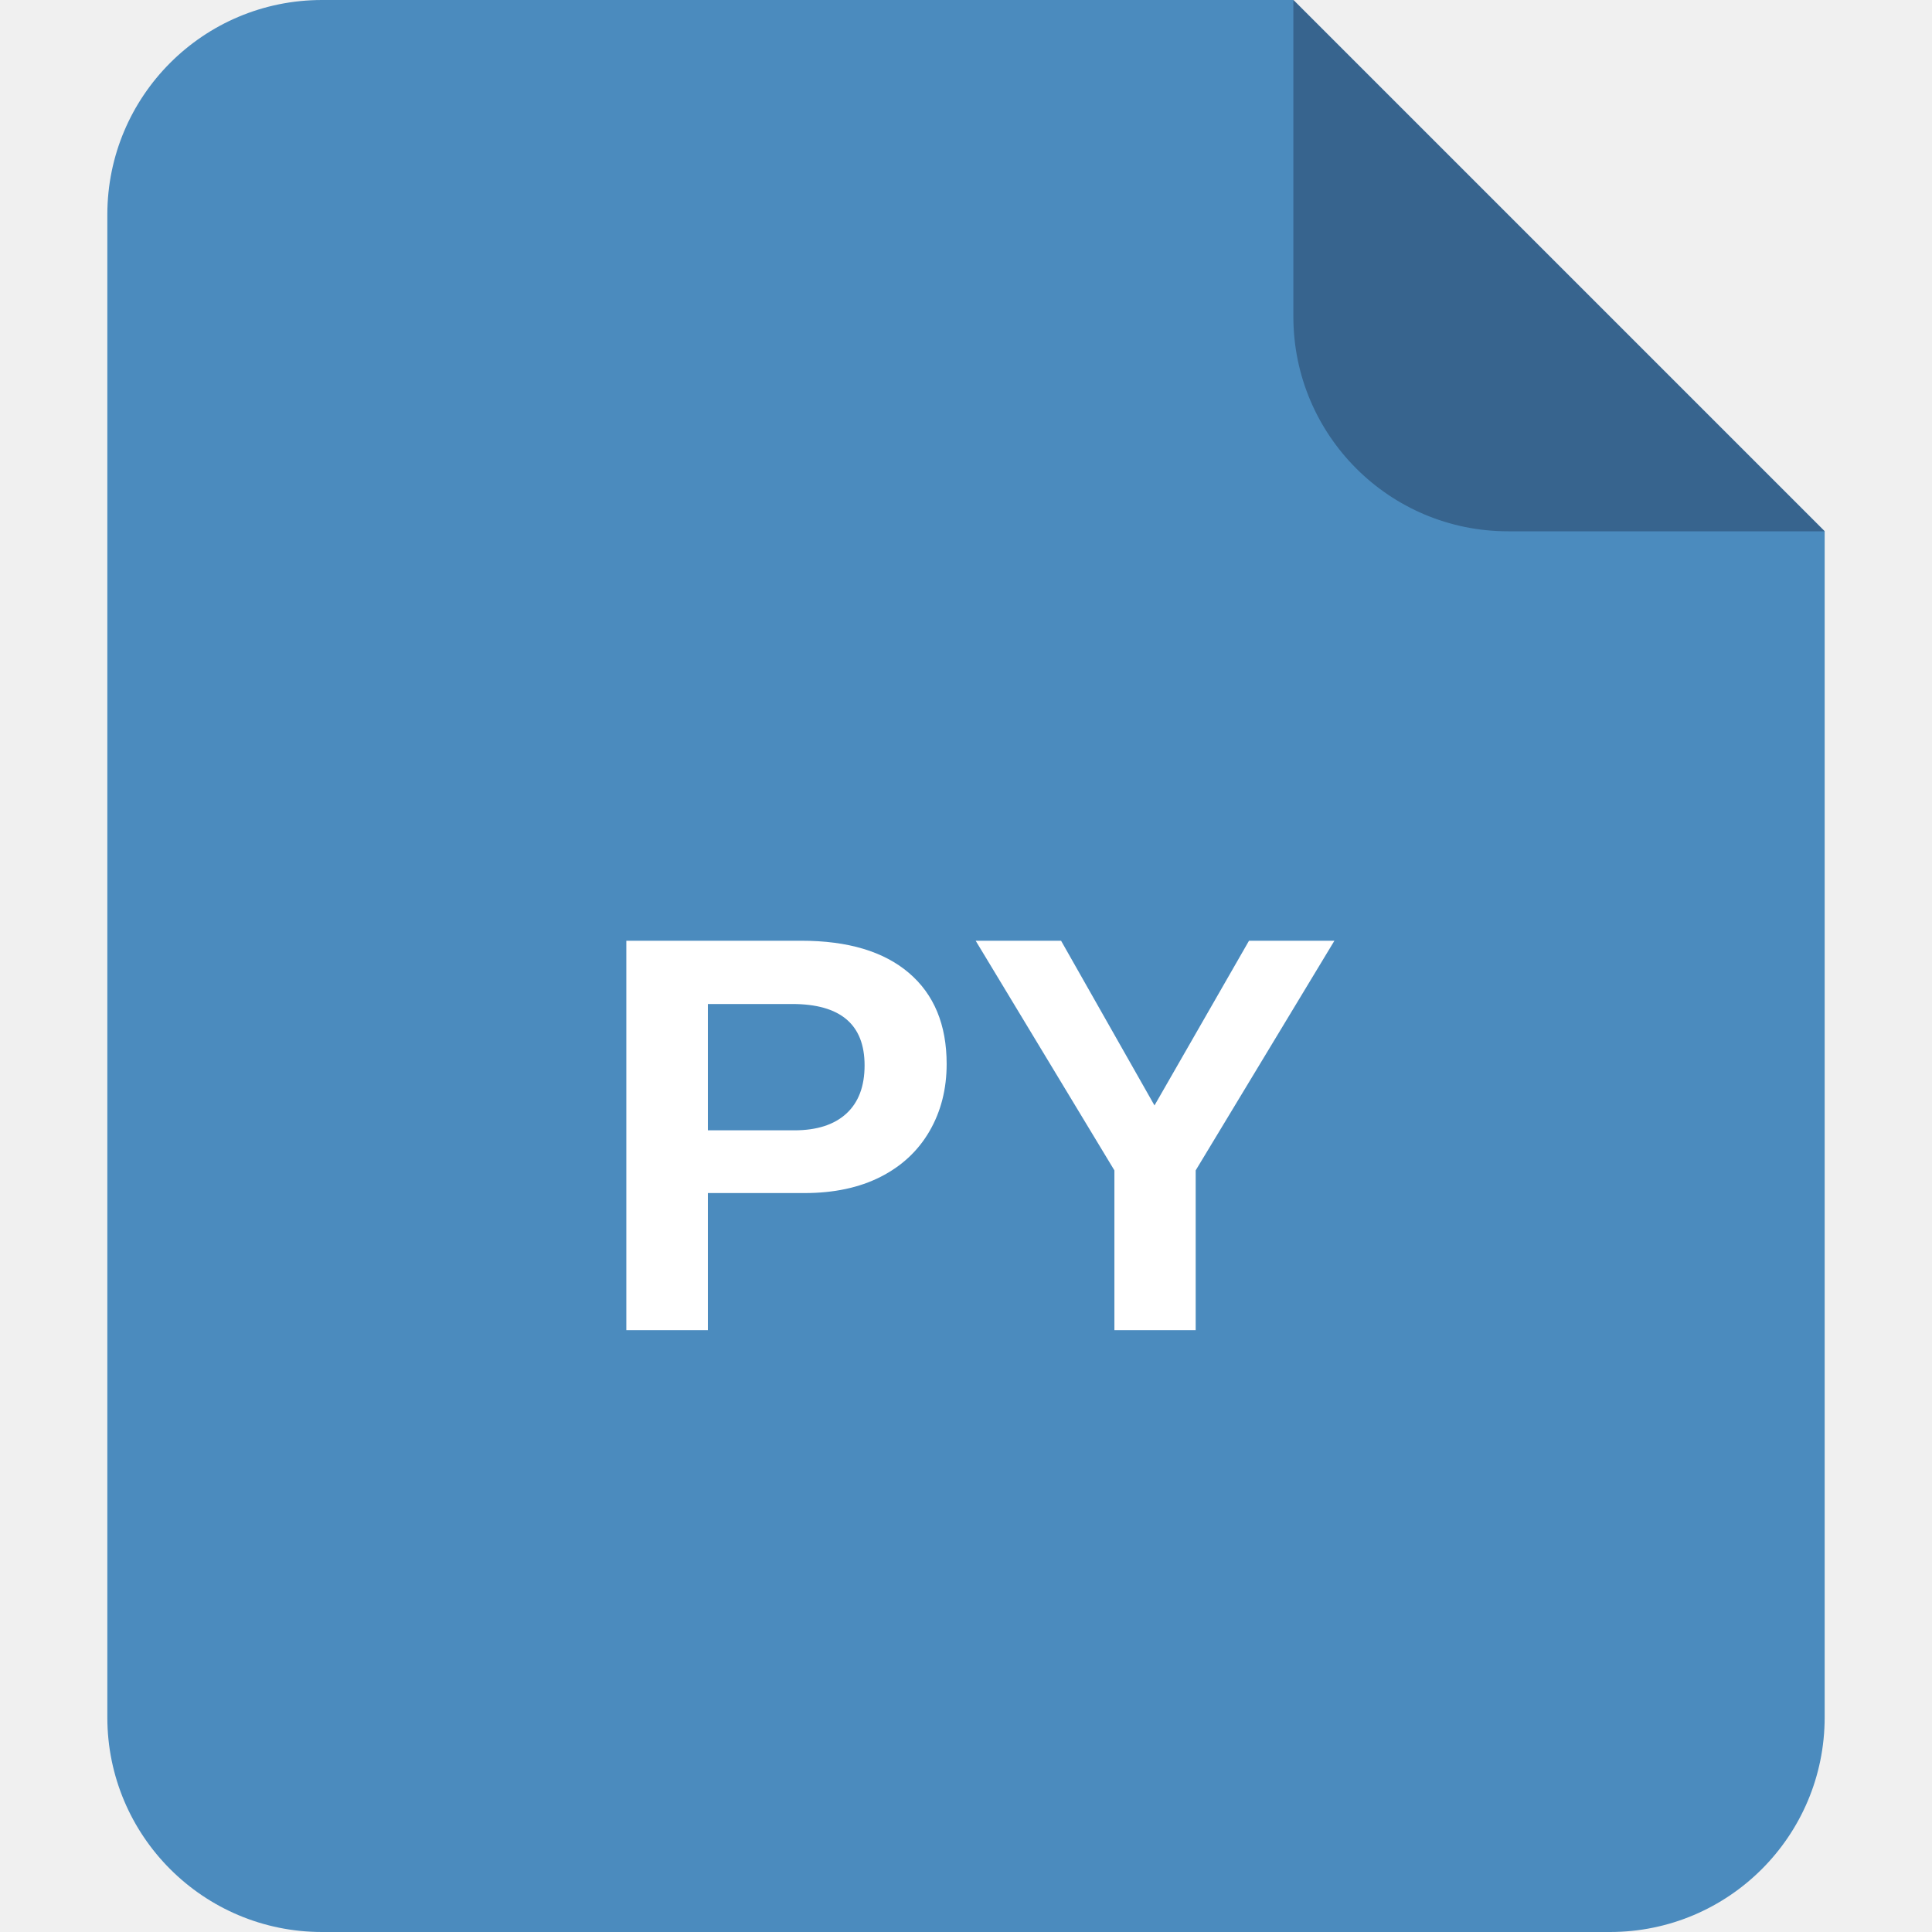
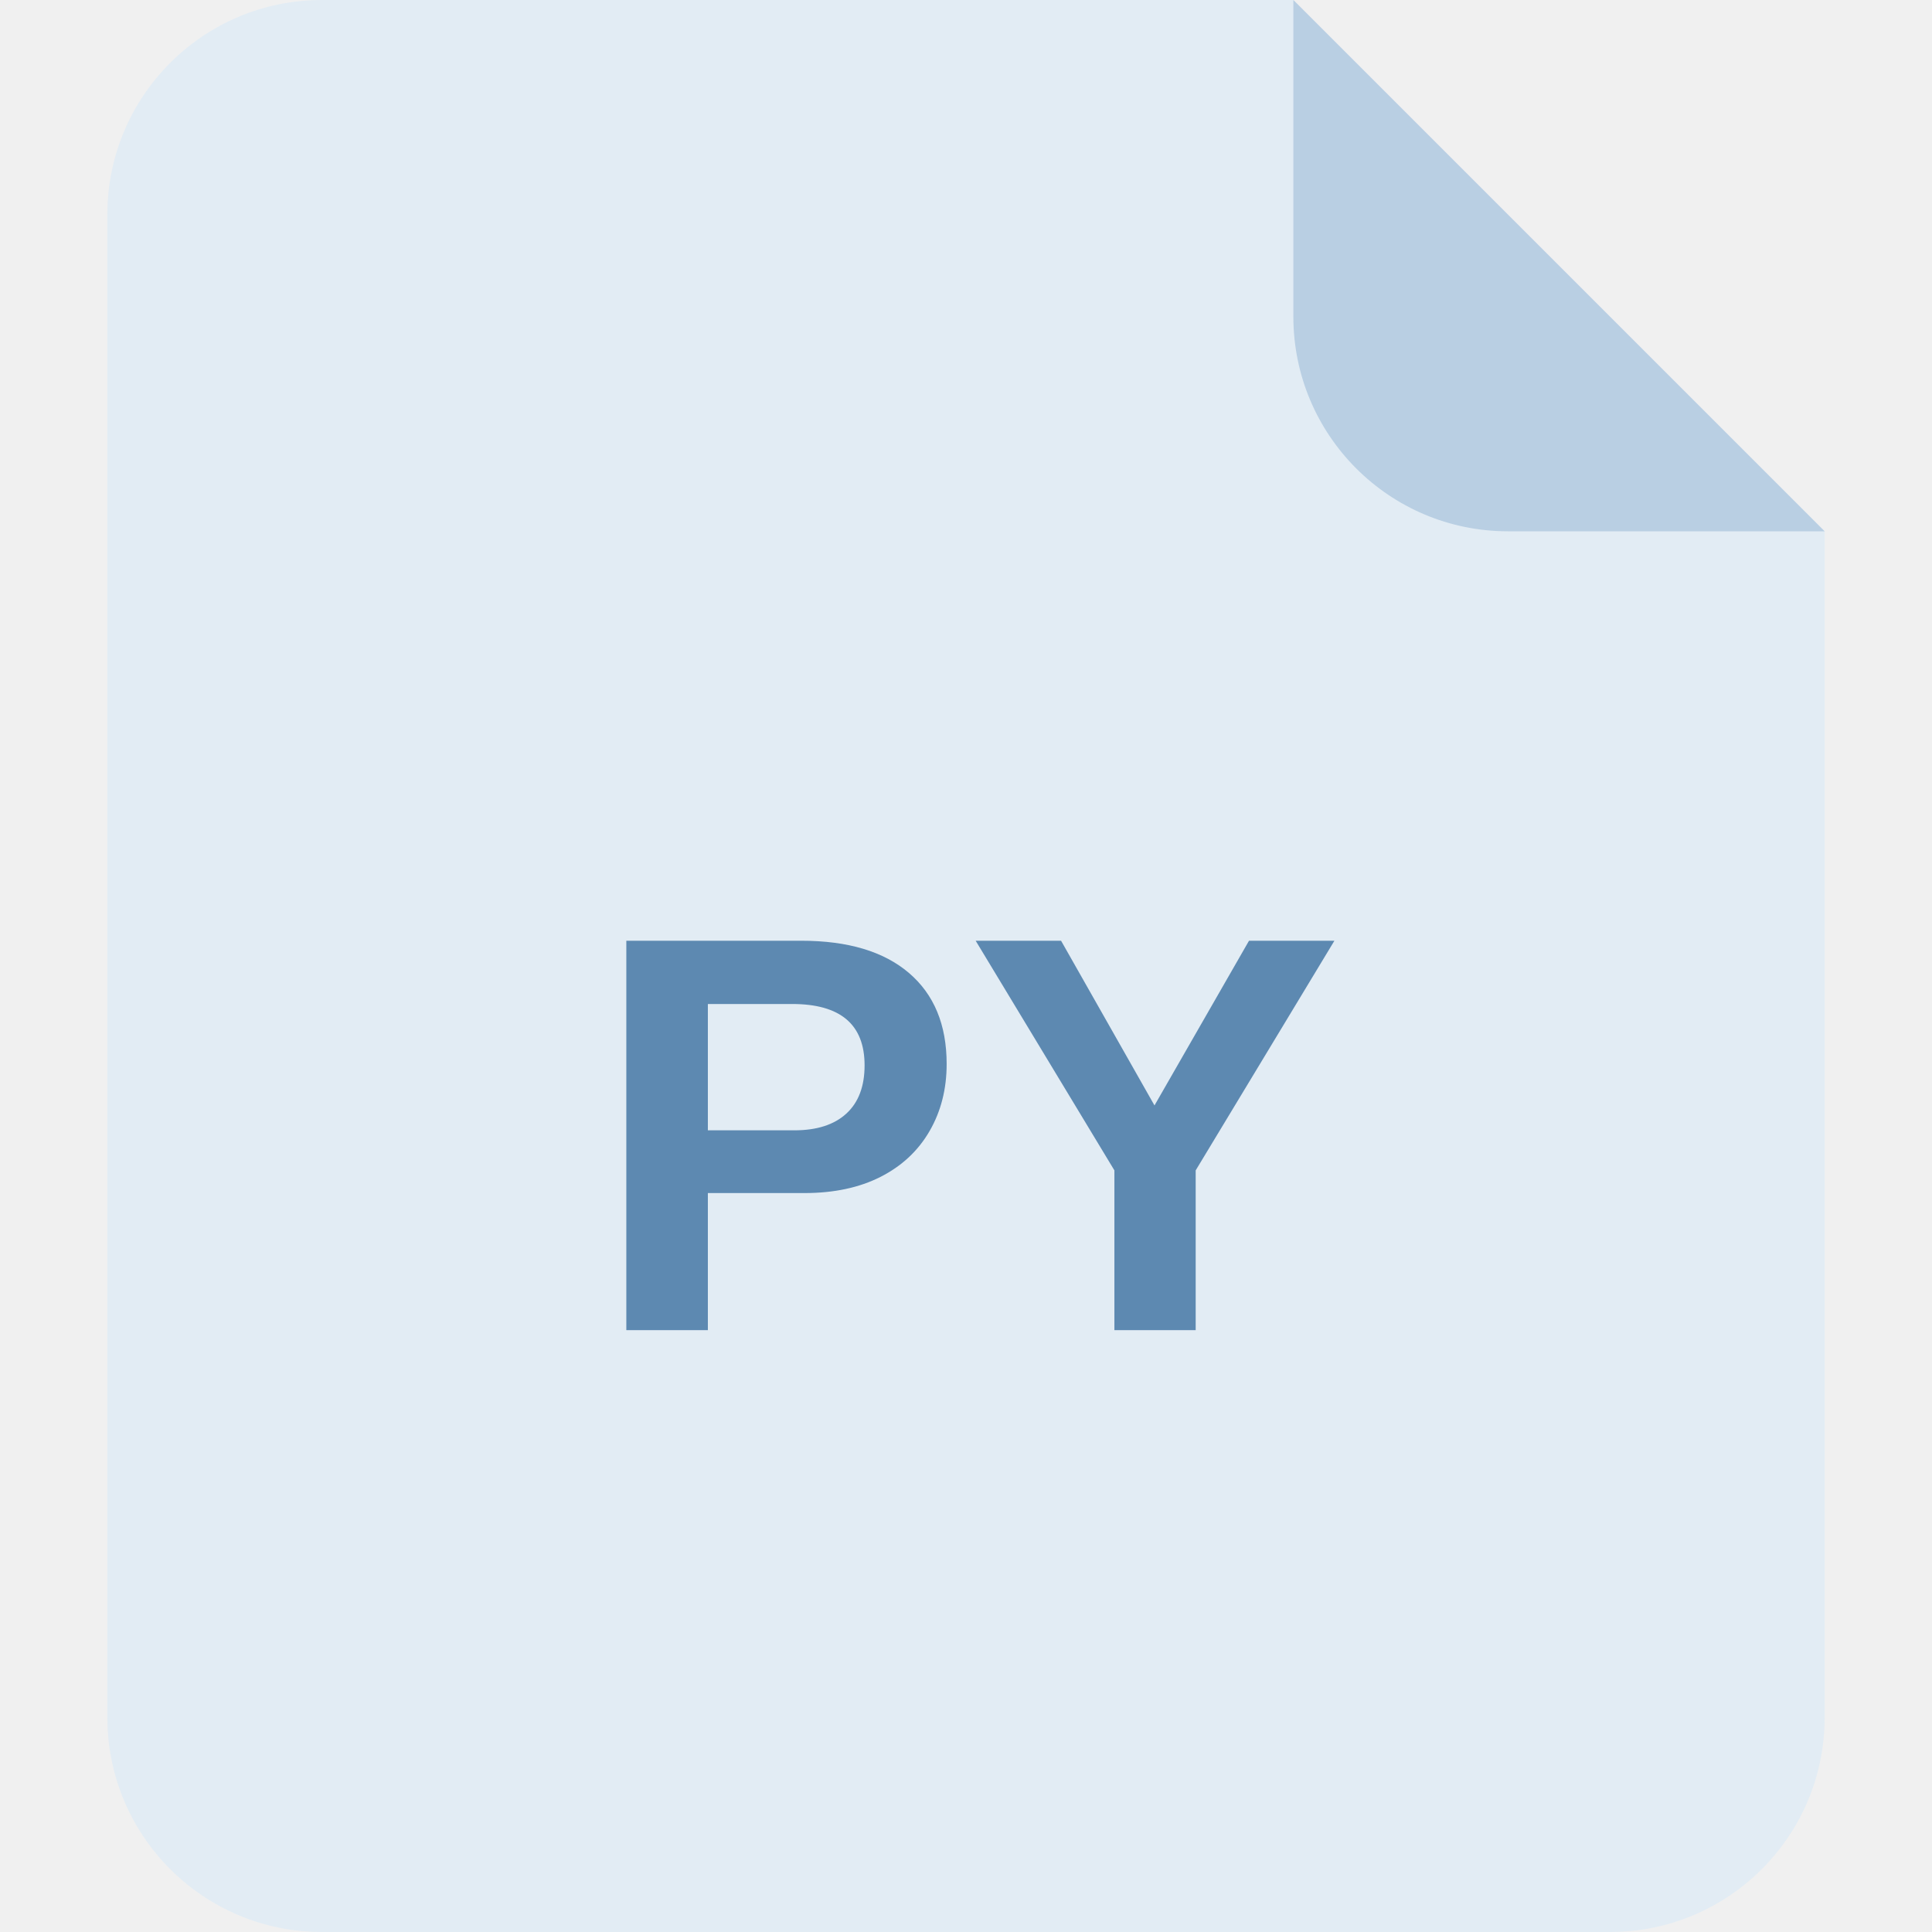
<svg xmlns="http://www.w3.org/2000/svg" class="icon" viewBox="0 0 1024 1024" version="1.1" width="200" height="200">
-   <path d="M967.111 281.6V910.222c0 62.862-50.916 113.778-113.778 113.778H170.667c-62.862 0-113.778-50.916-113.778-113.778V113.778c0-62.862 50.916-113.778 113.778-113.778h514.844L967.111 281.6z" fill="#4B8BBE" />
-   <path d="M685.511 167.822V0L967.111 281.6H799.289c-62.862 0-113.778-50.916-113.778-113.778" fill="#37648E" />
-   <text x="512" y="705" fill="#FFFFFF" font-family="Arial, Helvetica, sans-serif" font-size="300" font-weight="700" text-anchor="middle">PY</text>
+   <path d="M967.111 281.6V910.222c0 62.862-50.916 113.778-113.778 113.778H170.667c-62.862 0-113.778-50.916-113.778-113.778V113.778c0-62.862 50.916-113.778 113.778-113.778h514.844L967.111 281.6z" fill="#e2ecf4" />
+   <path d="M685.511 167.822V0L967.111 281.6H799.289c-62.862 0-113.778-50.916-113.778-113.778" fill="#b9cfe3" />
+   <text x="512" y="705" fill="#5d89b1" font-family="Arial, Helvetica, sans-serif" font-size="300" font-weight="700" text-anchor="middle">PY</text>
</svg>
